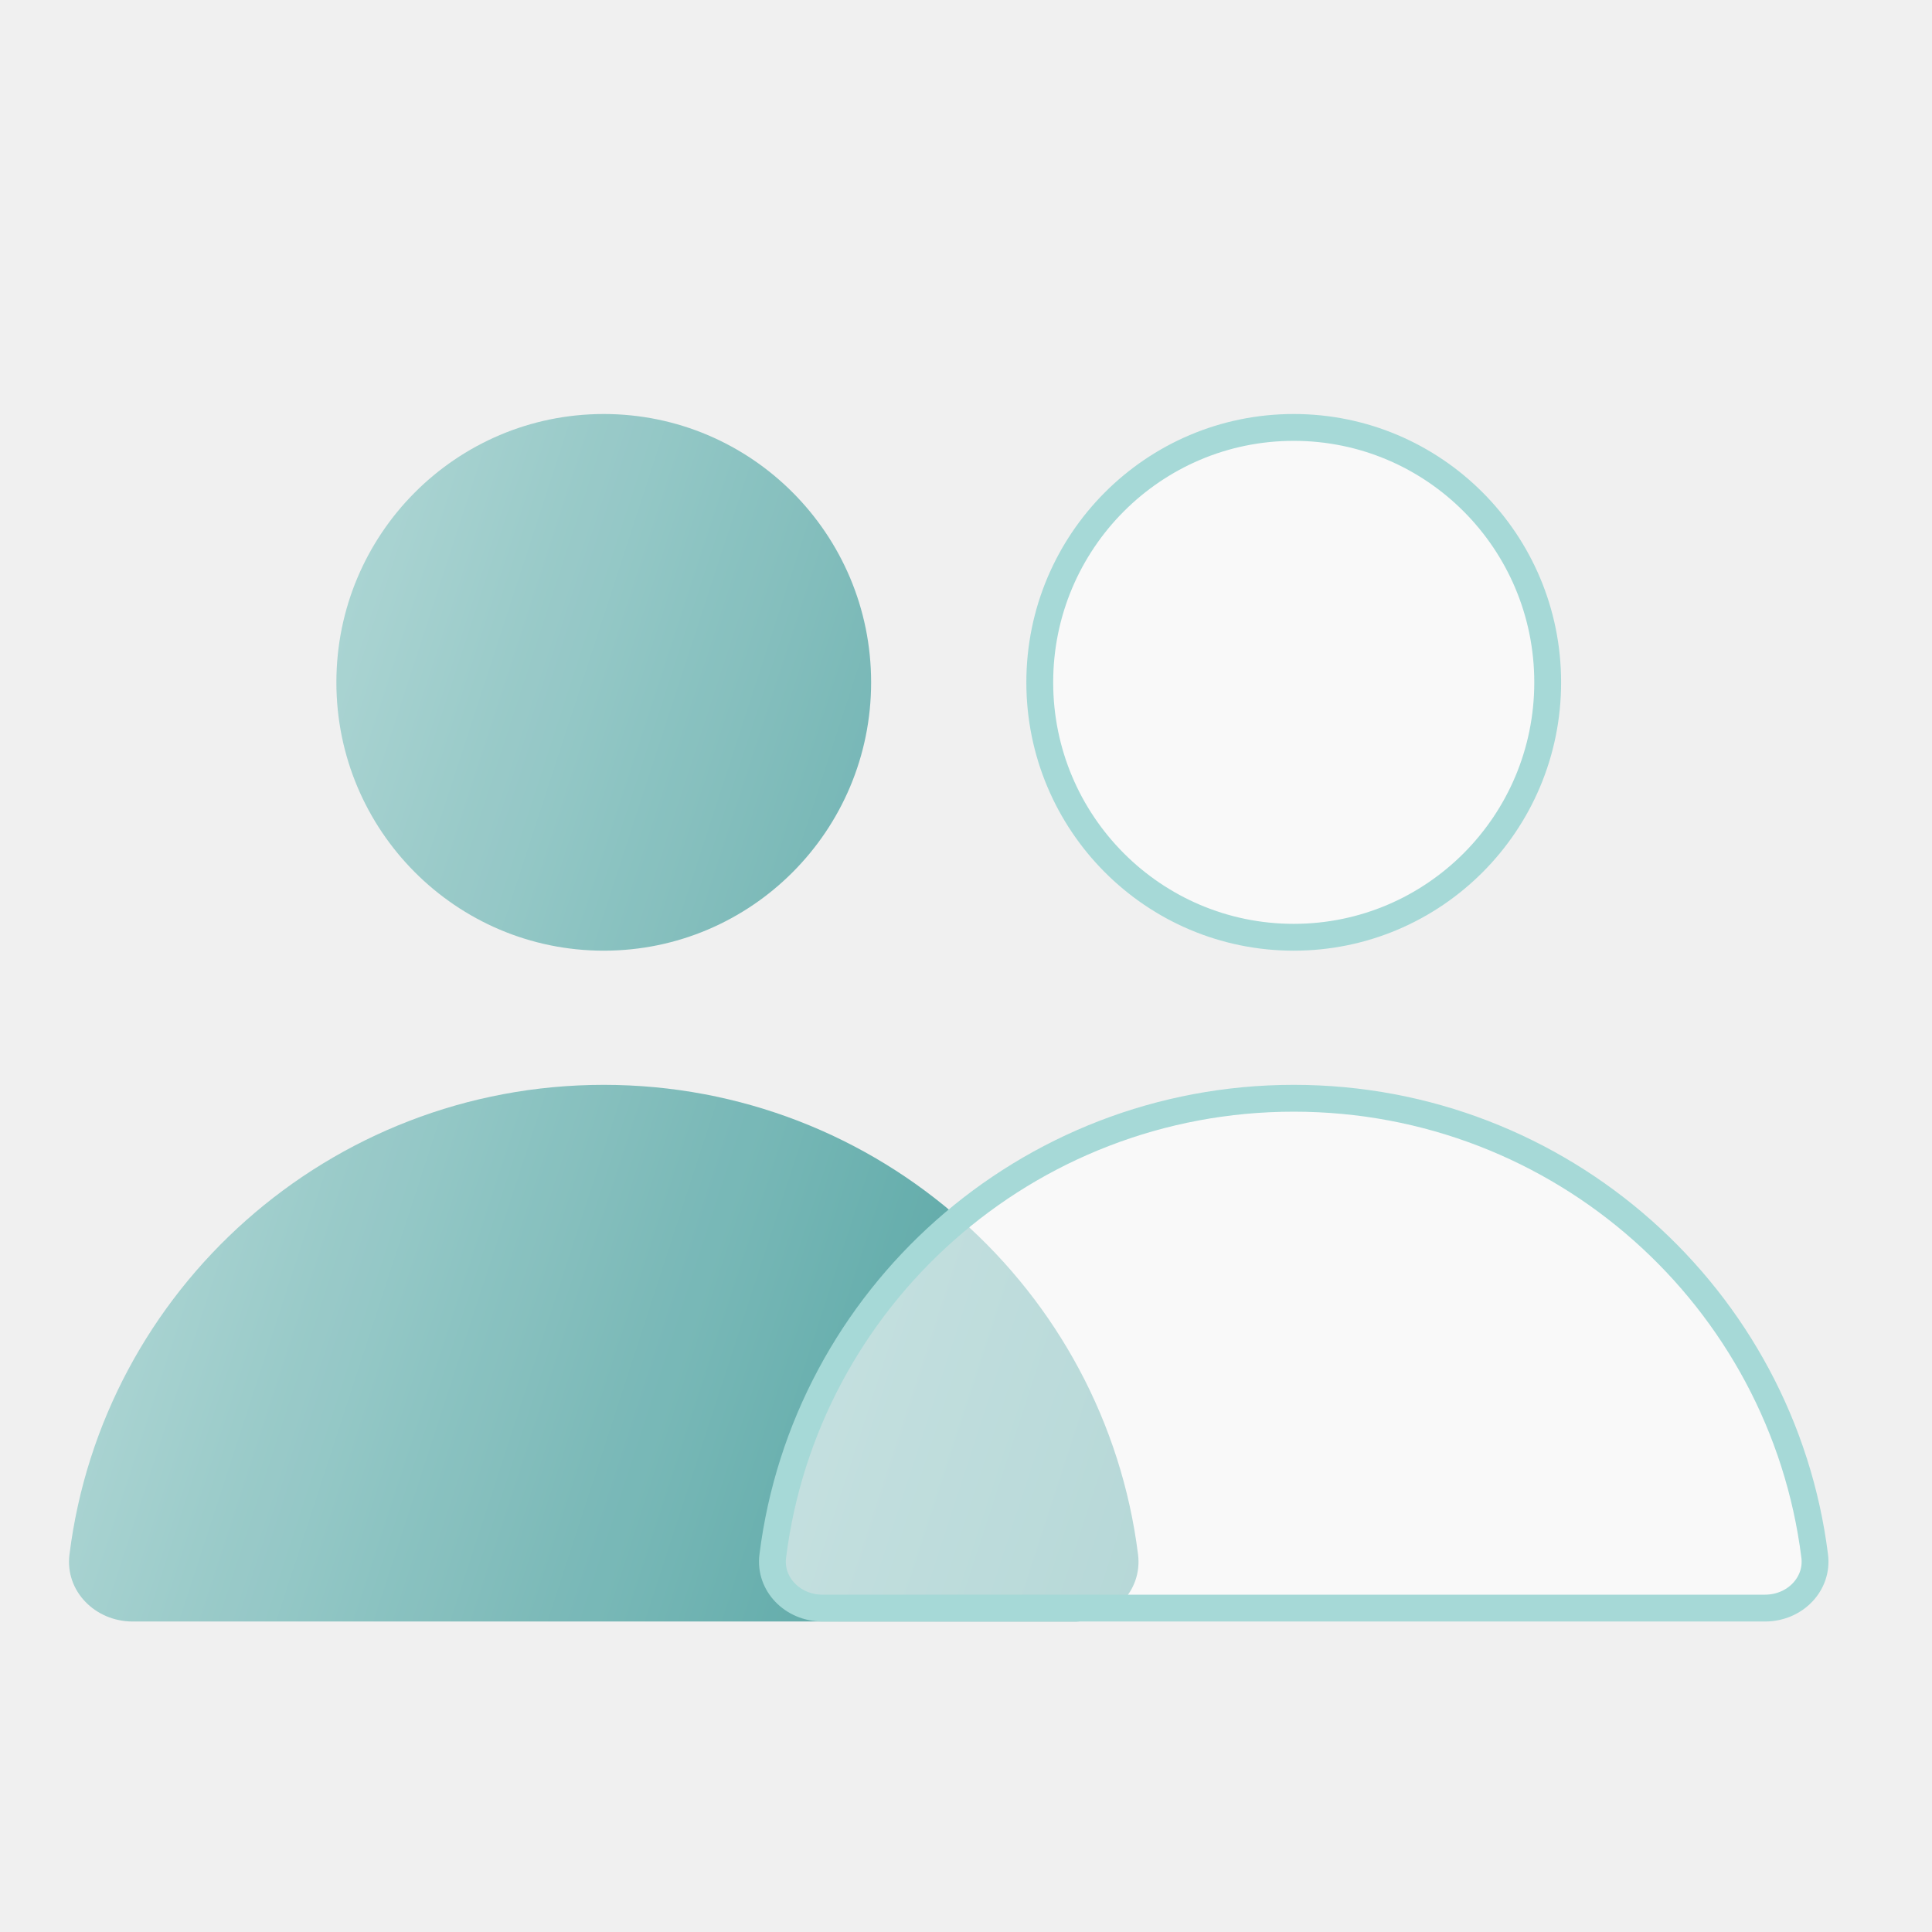
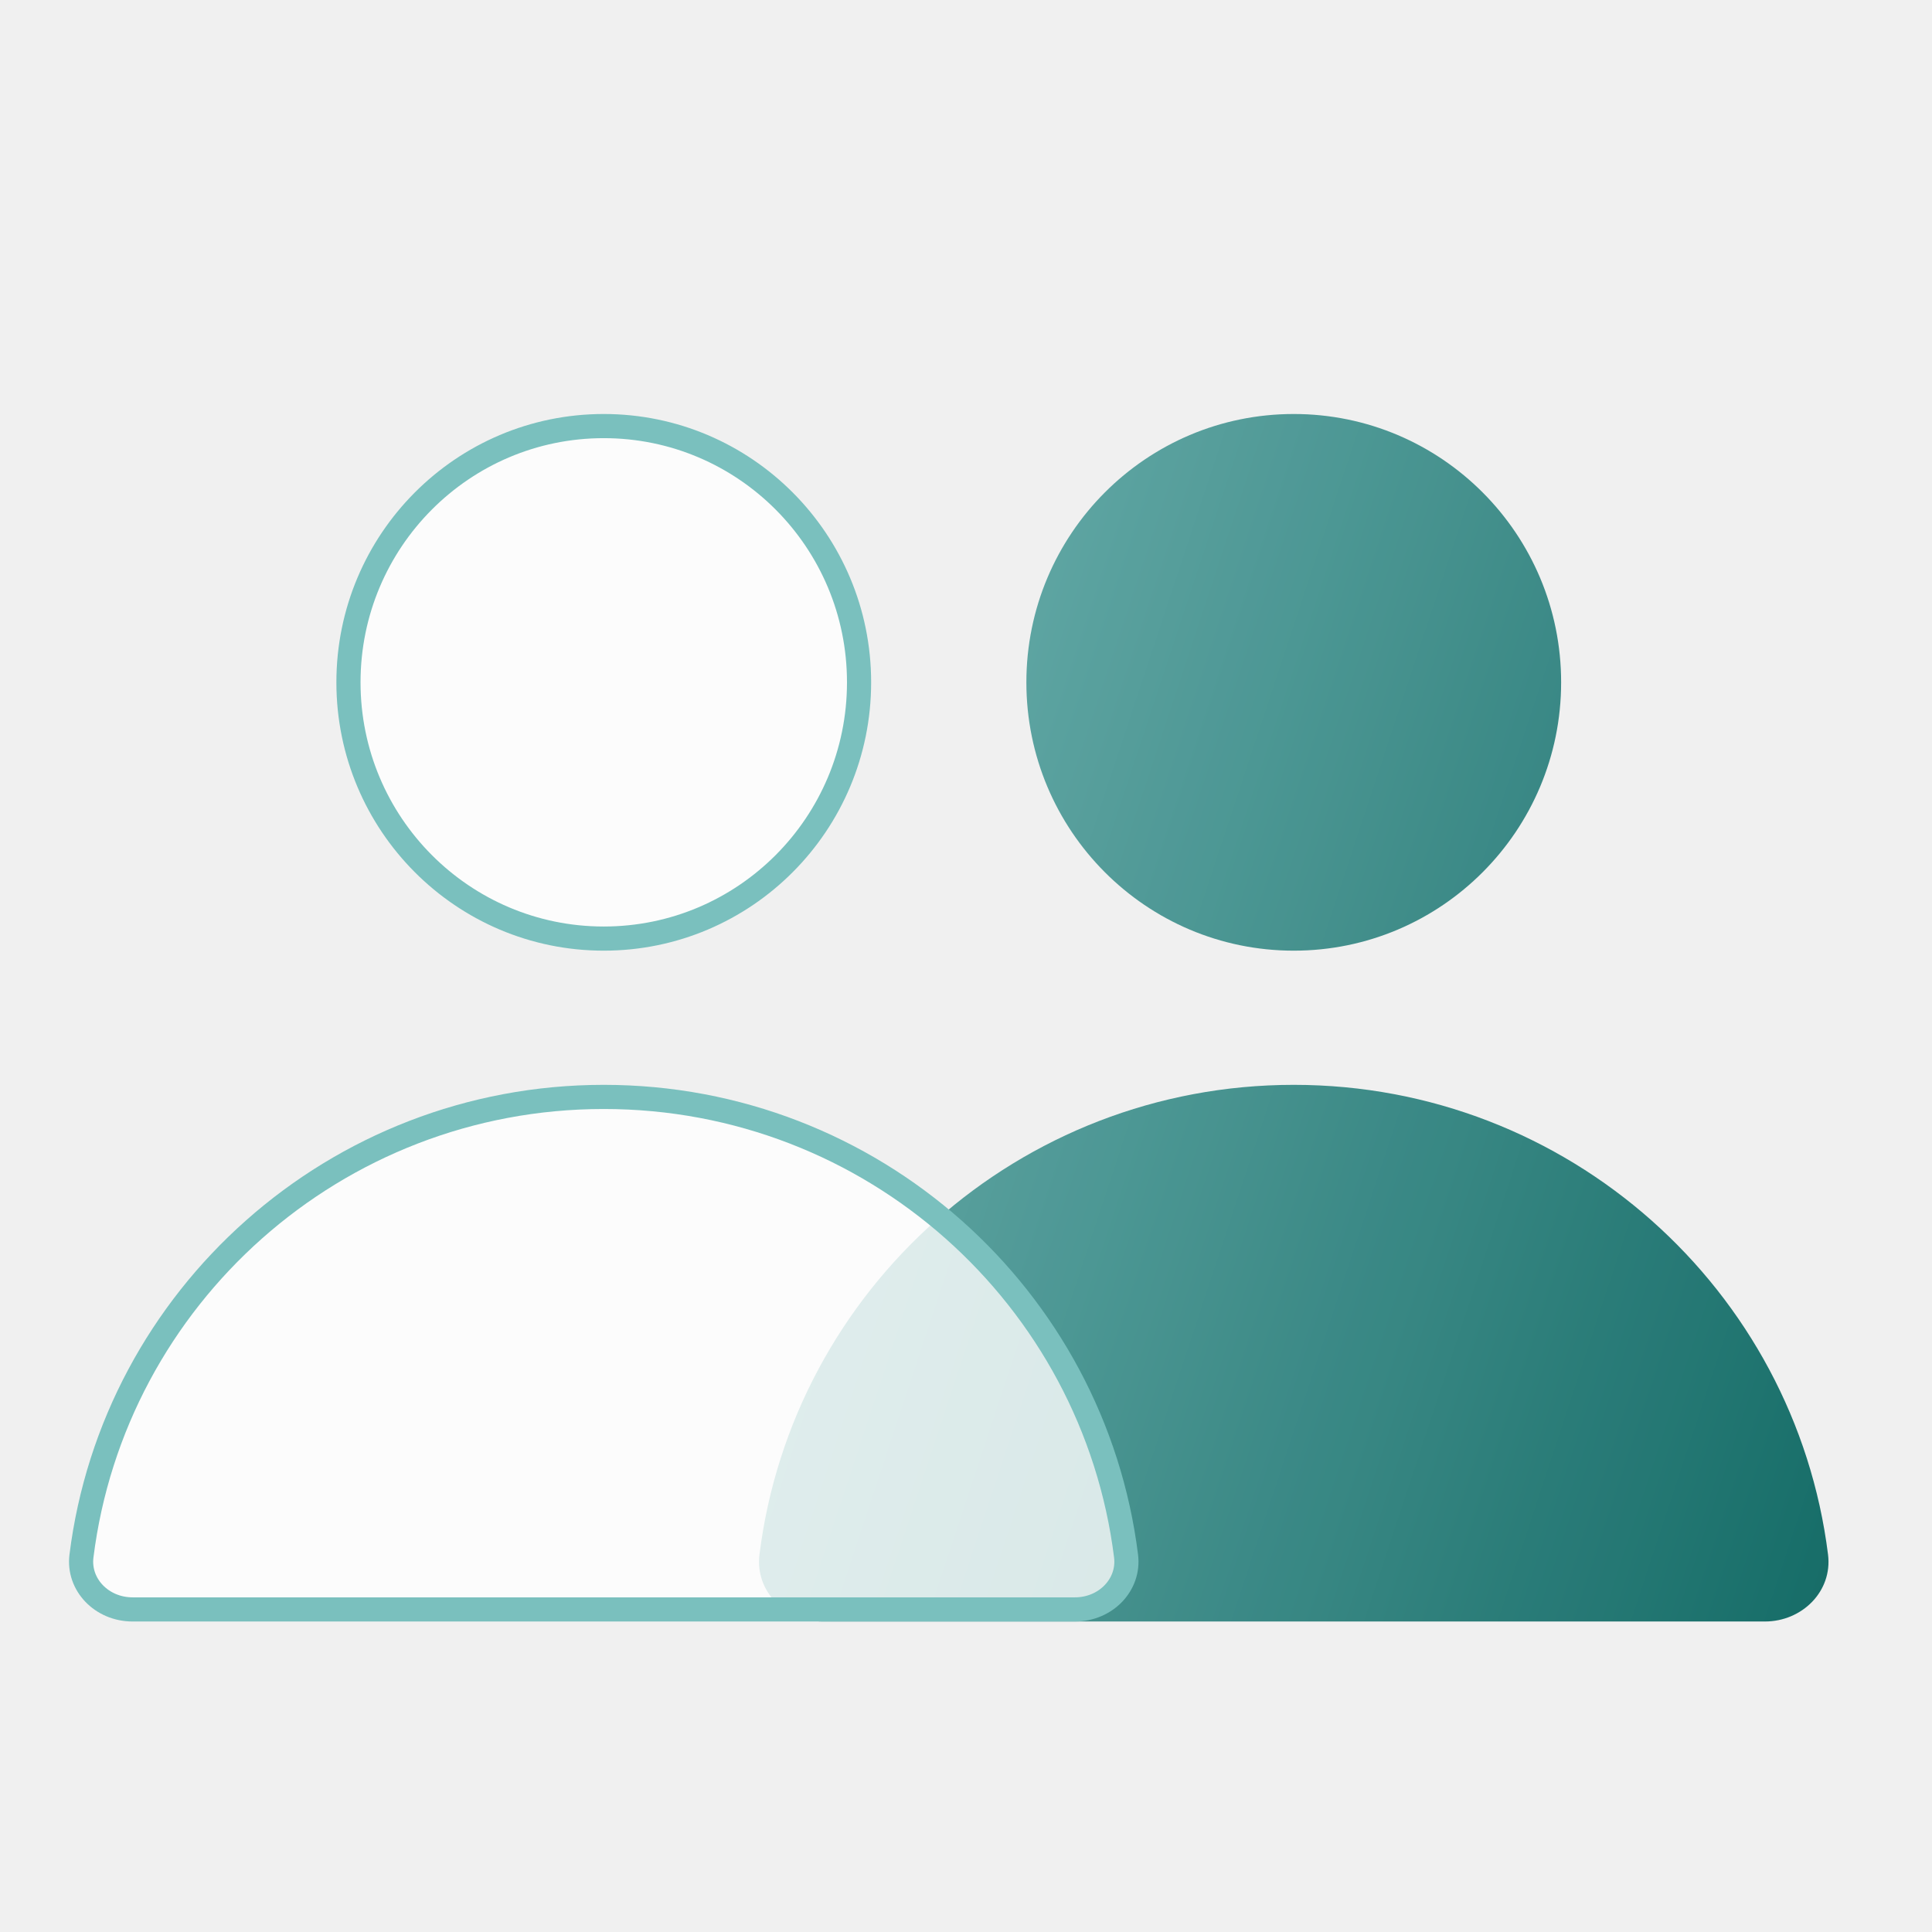
- <svg xmlns="http://www.w3.org/2000/svg" width="72" height="72" viewBox="0 0 72 72" fill="none">
-   <path d="M22.5 35.429C28.003 35.429 32.464 30.951 32.464 25.429C32.464 19.906 28.003 15.429 22.5 15.429C16.997 15.429 12.536 19.906 12.536 25.429C12.536 30.951 16.997 35.429 22.5 35.429Z" fill="url(#paint0_linear_1156_13161)" style="mix-blend-mode:multiply" />
-   <path d="M22.5 40.429C12.266 40.429 3.821 48.065 2.589 57.934C2.418 59.304 3.557 60.429 4.942 60.429H40.058C41.443 60.429 42.583 59.304 42.412 57.934C41.179 48.065 32.735 40.429 22.5 40.429Z" fill="url(#paint1_linear_1156_13161)" style="mix-blend-mode:multiply" />
-   <path d="M57.678 25.429C57.678 30.677 53.439 34.929 48.214 34.929C42.988 34.929 38.749 30.677 38.749 25.429C38.749 20.18 42.988 15.929 48.214 15.929C53.439 15.929 57.678 20.18 57.678 25.429ZM28.798 57.996C29.999 48.376 38.233 40.929 48.214 40.929C58.194 40.929 66.428 48.376 67.629 57.996C67.757 59.024 66.902 59.929 65.772 59.929H30.656C29.526 59.929 28.67 59.024 28.798 57.996Z" fill="white" fill-opacity="0.6" stroke="#A6D9D7" />
+ <svg xmlns="http://www.w3.org/2000/svg" width="80" height="80" viewBox="0 0 80 80" fill="none">
+   <path d="M53.572 39.365C59.686 39.365 64.643 34.39 64.643 28.254C64.643 22.117 59.686 17.143 53.572 17.143C47.457 17.143 42.5 22.117 42.5 28.254C42.5 34.39 47.457 39.365 53.572 39.365Z" fill="url(#paint0_linear_6778_2794)" style="mix-blend-mode:multiply" />
+   <path d="M53.572 44.921C42.2 44.921 32.817 53.406 31.448 64.371C31.258 65.893 32.524 67.143 34.063 67.143H73.08C74.62 67.143 75.885 65.893 75.695 64.371C74.326 53.406 64.943 44.921 53.572 44.921Z" fill="url(#paint1_linear_6778_2794)" style="mix-blend-mode:multiply" />
+   <path d="M35.572 28.254C35.572 34.116 30.837 38.865 25 38.865C19.163 38.865 14.429 34.116 14.429 28.254C14.429 22.392 19.163 17.643 25 17.643C30.837 17.643 35.572 22.392 35.572 28.254ZM3.373 64.433C4.711 53.716 13.883 45.421 25 45.421C36.118 45.421 45.29 53.716 46.628 64.433C46.775 65.613 45.793 66.643 44.509 66.643H5.492C4.208 66.643 3.225 65.613 3.373 64.433Z" fill="white" fill-opacity="0.8" stroke="#7AC0BE" />
  <defs>
-     <linearGradient id="paint0_linear_1156_13161" x1="42.429" y1="60.429" x2="-6.541" y2="44.478" gradientUnits="userSpaceOnUse">
-       <stop stop-color="#4DA7A6" />
-       <stop offset="1" stop-color="#D3F2F0" />
+     <linearGradient id="paint0_linear_6778_2794" x1="75.9" y1="66.832" x2="21.188" y2="48.749" gradientUnits="userSpaceOnUse">
+       <stop stop-color="#17736E" />
+       <stop offset="1" stop-color="#7AC0BE" />
    </linearGradient>
-     <linearGradient id="paint1_linear_1156_13161" x1="42.429" y1="60.429" x2="-6.541" y2="44.478" gradientUnits="userSpaceOnUse">
-       <stop stop-color="#4DA7A6" />
-       <stop offset="1" stop-color="#D3F2F0" />
+     <linearGradient id="paint1_linear_6778_2794" x1="75.9" y1="66.832" x2="21.188" y2="48.749" gradientUnits="userSpaceOnUse">
+       <stop stop-color="#17736E" />
+       <stop offset="1" stop-color="#7AC0BE" />
    </linearGradient>
  </defs>
</svg>
